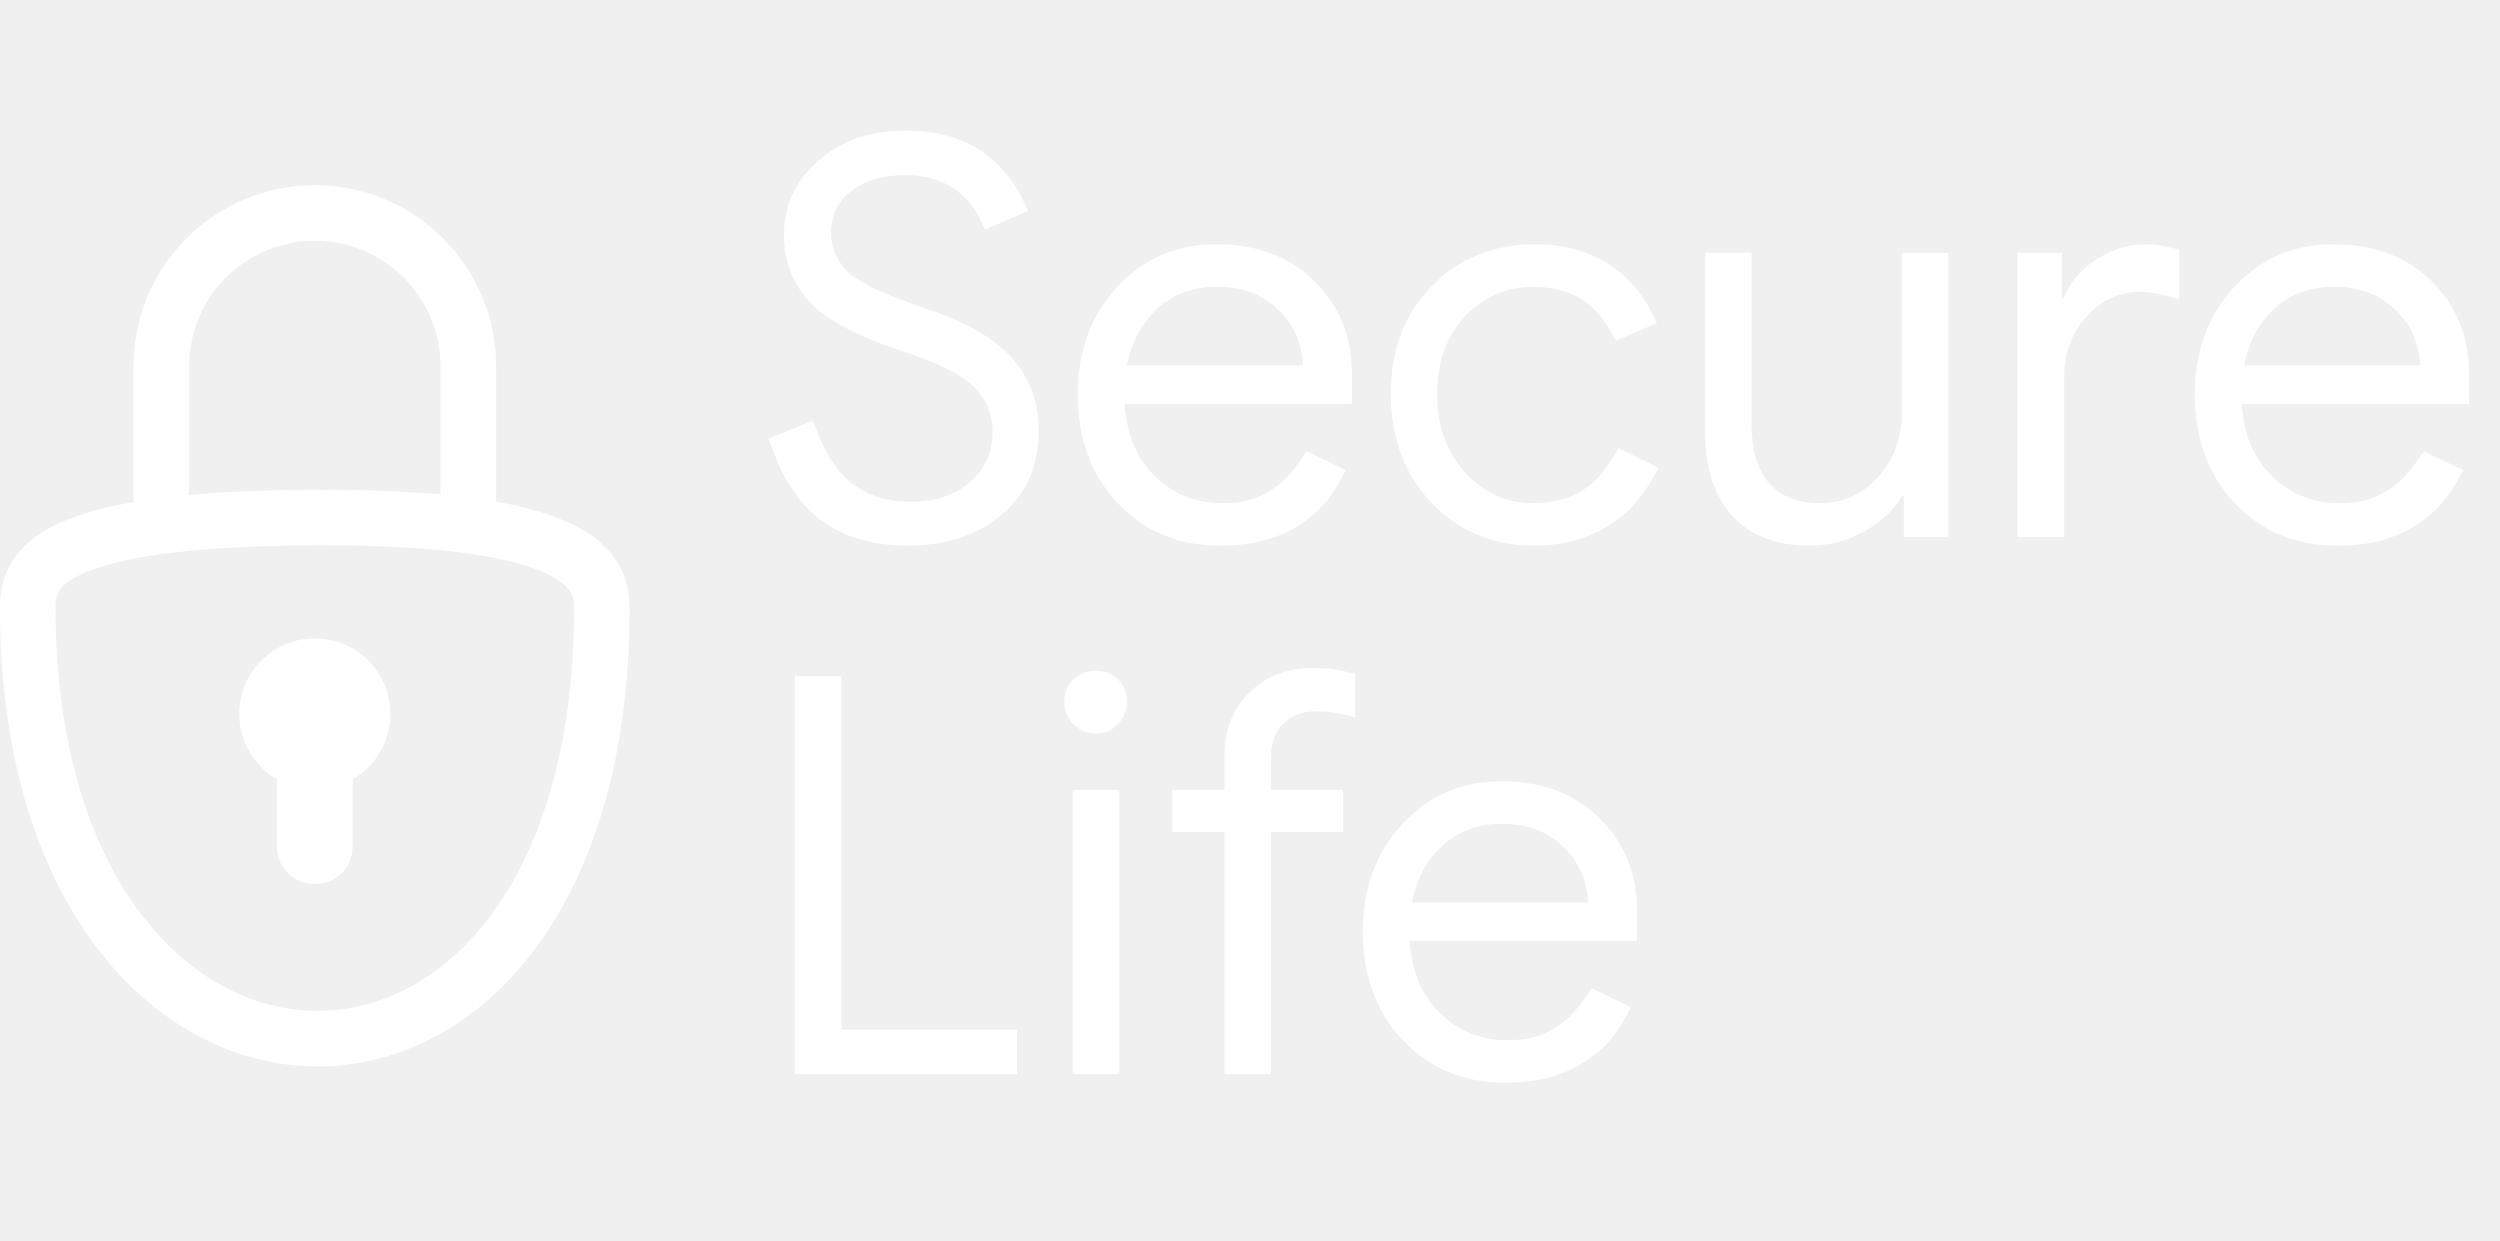
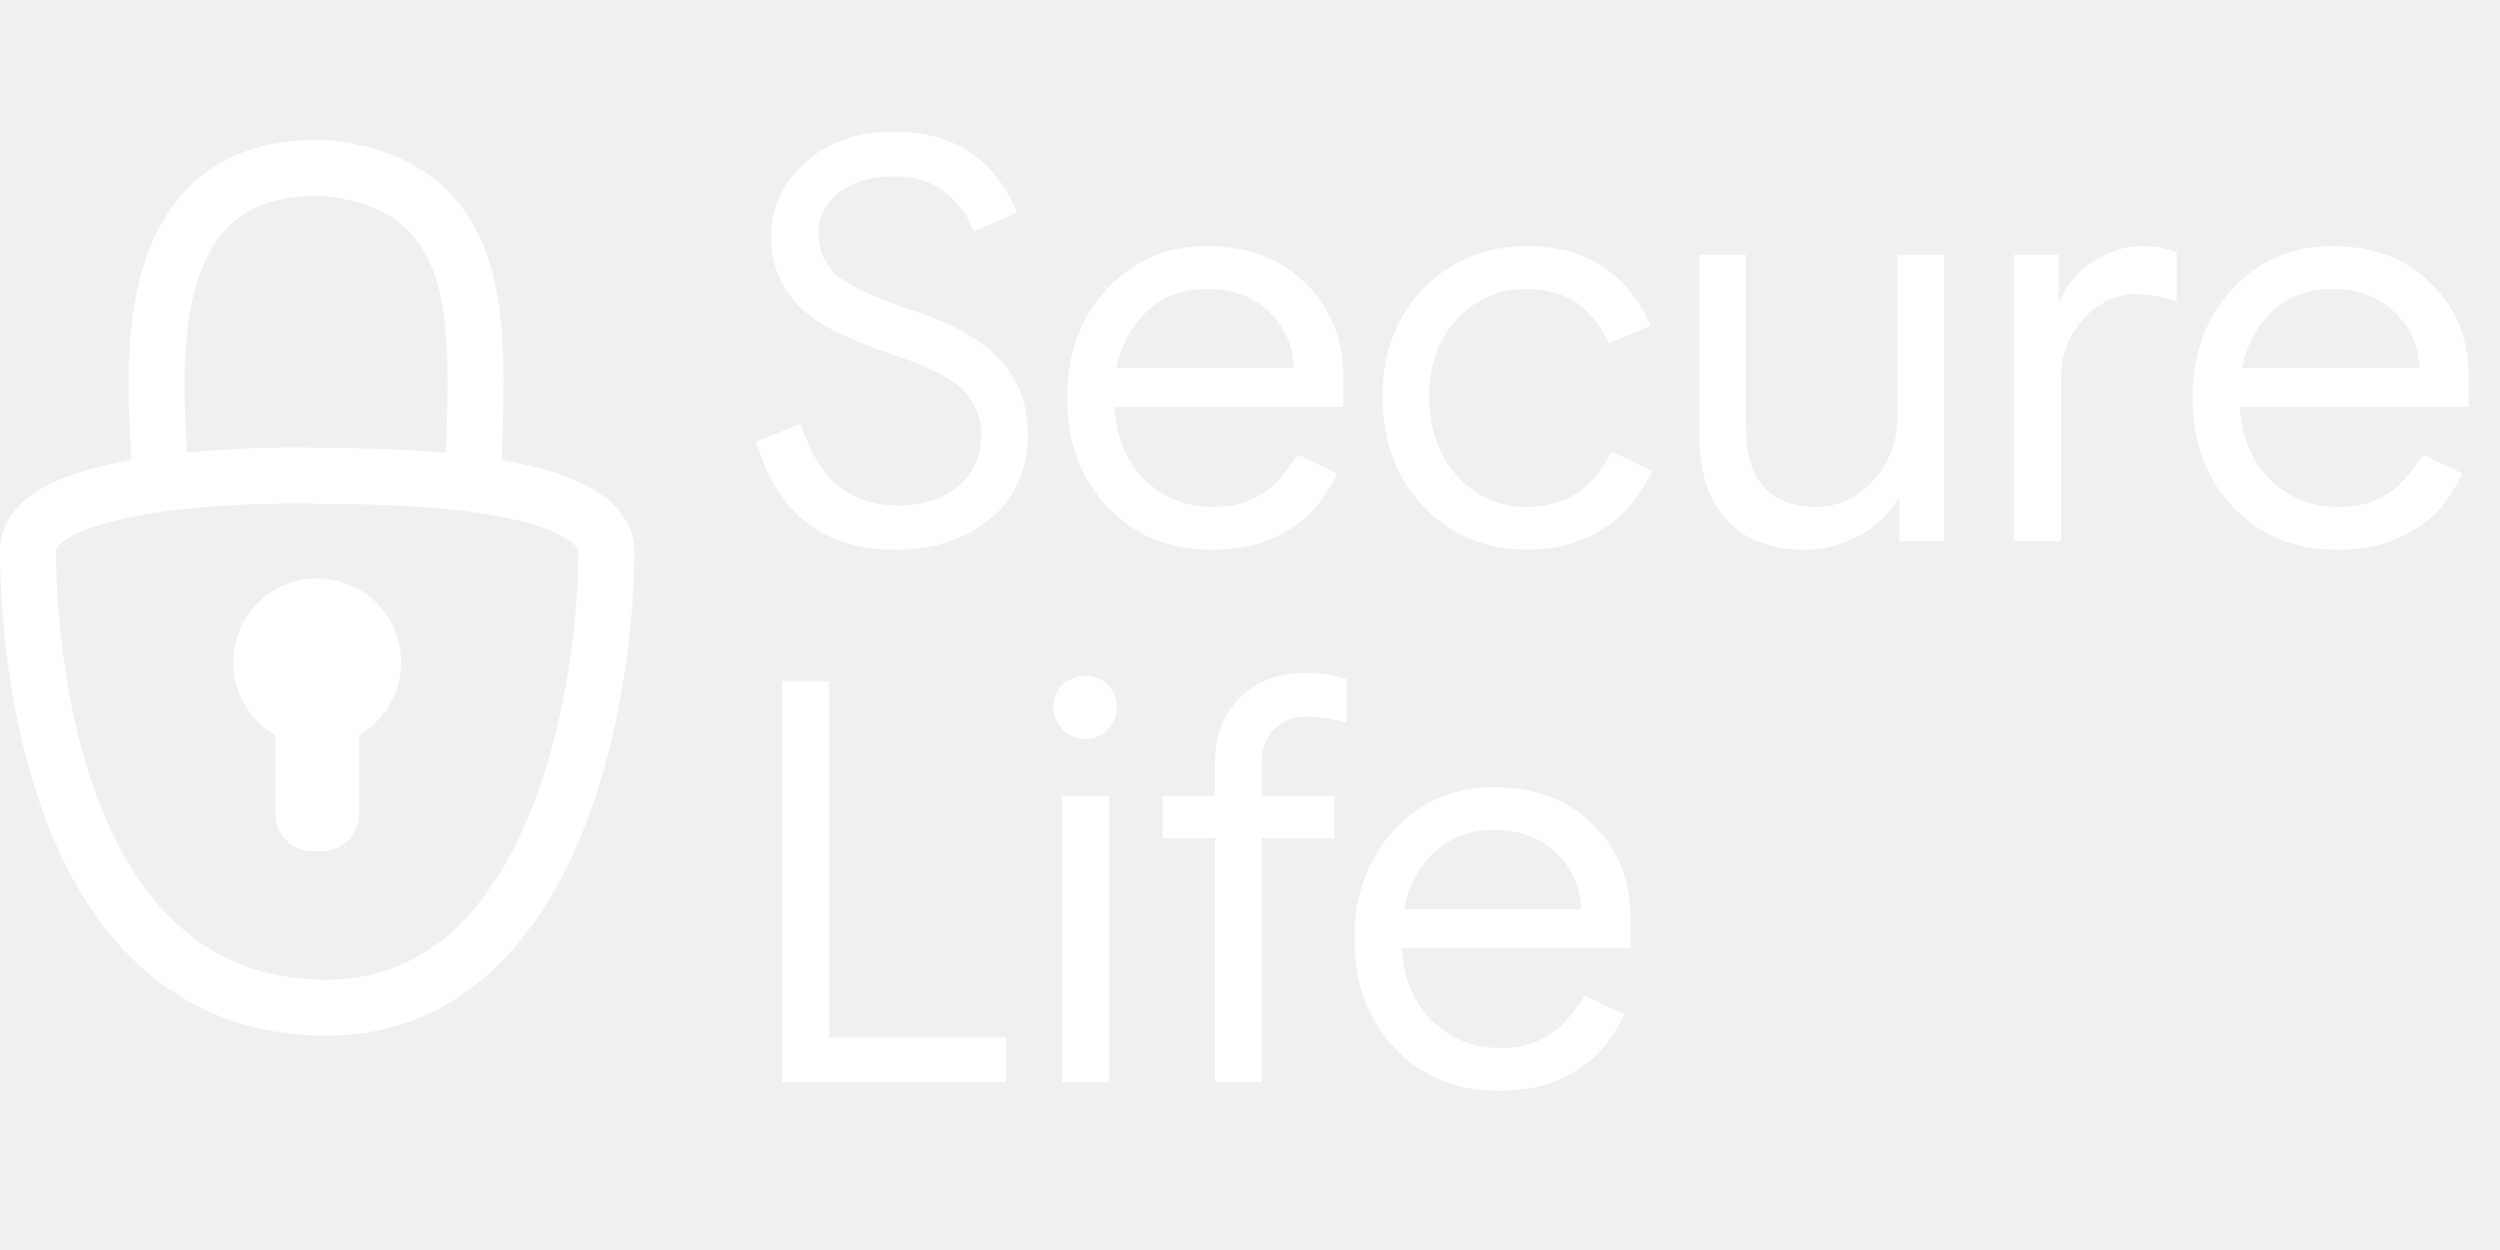
- <svg xmlns="http://www.w3.org/2000/svg" width="135" height="67" viewBox="0 0 135 67" fill="none">
-   <path d="M49.01 29.465C47.75 29.465 46.635 29.26 45.665 28.85C44.705 28.43 43.925 27.86 43.325 27.14C42.725 26.42 42.27 25.665 41.96 24.875C41.65 24.085 41.495 23.69 41.495 23.69L43.895 22.715C43.895 22.715 44.025 23.045 44.285 23.705C44.555 24.355 44.91 24.945 45.35 25.475C45.79 25.995 46.33 26.395 46.97 26.675C47.62 26.955 48.355 27.095 49.175 27.095C50.495 27.095 51.56 26.745 52.37 26.045C53.19 25.345 53.6 24.43 53.6 23.3C53.6 22.4 53.285 21.615 52.655 20.945C52.025 20.275 50.705 19.61 48.695 18.95C46.215 18.13 44.535 17.225 43.655 16.235C42.775 15.245 42.335 14.06 42.335 12.68C42.335 11.1 42.95 9.77 44.18 8.69C45.41 7.6 46.99 7.055 48.92 7.055C49.98 7.055 50.92 7.21 51.74 7.52C52.56 7.83 53.26 8.275 53.84 8.855C54.42 9.435 54.845 10.005 55.115 10.565C55.385 11.115 55.52 11.39 55.52 11.39L53.195 12.395C53.195 12.395 53.105 12.205 52.925 11.825C52.755 11.445 52.47 11.055 52.07 10.655C51.68 10.255 51.22 9.955 50.69 9.755C50.17 9.555 49.56 9.455 48.86 9.455C47.69 9.455 46.73 9.74 45.98 10.31C45.24 10.88 44.87 11.635 44.87 12.575C44.87 13.325 45.15 14.005 45.71 14.615C46.28 15.215 47.755 15.915 50.135 16.715C52.175 17.385 53.675 18.255 54.635 19.325C55.605 20.395 56.09 21.7 56.09 23.24C56.09 25.17 55.42 26.69 54.08 27.8C52.75 28.91 51.06 29.465 49.01 29.465ZM65.878 29.465C63.648 29.465 61.808 28.7 60.358 27.17C58.918 25.64 58.198 23.685 58.198 21.305C58.198 18.965 58.908 17.03 60.328 15.5C61.748 13.96 63.533 13.19 65.683 13.19C67.883 13.19 69.653 13.86 70.993 15.2C72.333 16.53 73.003 18.19 73.003 20.18V21.815H59.668V19.73H70.363C70.303 18.51 69.848 17.5 68.998 16.7C68.158 15.89 67.053 15.485 65.683 15.485C64.223 15.485 63.028 16.015 62.098 17.075C61.178 18.135 60.718 19.545 60.718 21.305C60.718 23.085 61.223 24.51 62.233 25.58C63.253 26.64 64.508 27.17 65.998 27.17C66.708 27.17 67.313 27.075 67.813 26.885C68.323 26.685 68.783 26.41 69.193 26.06C69.603 25.7 70.058 25.135 70.558 24.365L72.673 25.385C72.133 26.475 71.533 27.29 70.873 27.83C70.223 28.37 69.503 28.775 68.713 29.045C67.923 29.325 66.978 29.465 65.878 29.465ZM82.873 29.465C80.633 29.465 78.778 28.695 77.308 27.155C75.838 25.615 75.103 23.65 75.103 21.26C75.103 18.88 75.843 16.94 77.323 15.44C78.813 13.94 80.668 13.19 82.888 13.19C83.818 13.19 84.683 13.325 85.483 13.595C86.283 13.865 87.018 14.295 87.688 14.885C88.368 15.475 88.963 16.33 89.473 17.45L87.253 18.395C86.853 17.625 86.443 17.04 86.023 16.64C85.613 16.24 85.128 15.95 84.568 15.77C84.018 15.58 83.423 15.485 82.783 15.485C81.353 15.485 80.133 16.015 79.123 17.075C78.113 18.135 77.608 19.53 77.608 21.26C77.608 22.99 78.108 24.41 79.108 25.52C80.118 26.62 81.343 27.17 82.783 27.17C83.433 27.17 84.038 27.075 84.598 26.885C85.158 26.685 85.638 26.405 86.038 26.045C86.448 25.675 86.903 25.06 87.403 24.2L89.563 25.265C88.963 26.395 88.338 27.235 87.688 27.785C87.048 28.335 86.323 28.75 85.513 29.03C84.703 29.32 83.823 29.465 82.873 29.465ZM97.737 29.465C95.927 29.465 94.532 28.93 93.552 27.86C92.572 26.79 92.082 25.285 92.082 23.345V13.655H94.587V22.925C94.587 24.315 94.902 25.37 95.532 26.09C96.172 26.81 97.087 27.17 98.277 27.17C99.527 27.17 100.577 26.695 101.427 25.745C102.277 24.795 102.702 23.655 102.702 22.325V13.655H105.207V29H102.807V25.61L103.947 26.75H102.732C102.282 27.54 101.592 28.19 100.662 28.7C99.742 29.21 98.767 29.465 97.737 29.465ZM108.945 29V13.655H111.345V16.4L110.97 16.115H111.435C111.745 15.285 112.325 14.59 113.175 14.03C114.035 13.47 114.92 13.19 115.83 13.19C116.07 13.19 116.33 13.21 116.61 13.25C116.89 13.29 117.135 13.34 117.345 13.4C117.565 13.46 117.675 13.49 117.675 13.49V16.145C117.675 16.145 117.525 16.105 117.225 16.025C116.925 15.935 116.62 15.87 116.31 15.83C116.01 15.78 115.765 15.755 115.575 15.755C114.455 15.755 113.49 16.2 112.68 17.09C111.87 17.98 111.465 19.075 111.465 20.375V29H108.945ZM126.201 29.465C123.971 29.465 122.131 28.7 120.681 27.17C119.241 25.64 118.521 23.685 118.521 21.305C118.521 18.965 119.231 17.03 120.651 15.5C122.071 13.96 123.856 13.19 126.006 13.19C128.206 13.19 129.976 13.86 131.316 15.2C132.656 16.53 133.326 18.19 133.326 20.18V21.815H119.991V19.73H130.686C130.626 18.51 130.171 17.5 129.321 16.7C128.481 15.89 127.376 15.485 126.006 15.485C124.546 15.485 123.351 16.015 122.421 17.075C121.501 18.135 121.041 19.545 121.041 21.305C121.041 23.085 121.546 24.51 122.556 25.58C123.576 26.64 124.831 27.17 126.321 27.17C127.031 27.17 127.636 27.075 128.136 26.885C128.646 26.685 129.106 26.41 129.516 26.06C129.926 25.7 130.381 25.135 130.881 24.365L132.996 25.385C132.456 26.475 131.856 27.29 131.196 27.83C130.546 28.37 129.826 28.775 129.036 29.045C128.246 29.325 127.301 29.465 126.201 29.465Z" fill="white" />
-   <path d="M42.922 58V36.52H45.442V55.6H54.922V58H42.922ZM57.931 58V42.655H60.436V58H57.931ZM59.176 39.61C58.706 39.61 58.301 39.44 57.961 39.1C57.631 38.76 57.466 38.36 57.466 37.9C57.466 37.41 57.631 37.01 57.961 36.7C58.301 36.38 58.706 36.22 59.176 36.22C59.656 36.22 60.056 36.38 60.376 36.7C60.696 37.01 60.856 37.41 60.856 37.9C60.856 38.36 60.696 38.76 60.376 39.1C60.056 39.44 59.656 39.61 59.176 39.61ZM63.304 44.92V42.655H72.529V44.92H63.304ZM66.124 58V40.825C66.124 39.405 66.574 38.26 67.474 37.39C68.374 36.51 69.524 36.07 70.924 36.07C71.314 36.07 71.654 36.09 71.944 36.13C72.244 36.17 72.524 36.225 72.784 36.295C73.044 36.355 73.174 36.385 73.174 36.385V38.74C73.174 38.74 73.039 38.705 72.769 38.635C72.499 38.565 72.224 38.51 71.944 38.47C71.664 38.43 71.359 38.41 71.029 38.41C70.329 38.41 69.754 38.63 69.304 39.07C68.854 39.5 68.629 40.12 68.629 40.93V43.195V43.78V58H66.124ZM81.274 58.465C79.044 58.465 77.204 57.7 75.754 56.17C74.314 54.64 73.594 52.685 73.594 50.305C73.594 47.965 74.304 46.03 75.724 44.5C77.144 42.96 78.929 42.19 81.079 42.19C83.279 42.19 85.049 42.86 86.389 44.2C87.729 45.53 88.399 47.19 88.399 49.18V50.815H75.064V48.73H85.759C85.699 47.51 85.244 46.5 84.394 45.7C83.554 44.89 82.449 44.485 81.079 44.485C79.619 44.485 78.424 45.015 77.494 46.075C76.574 47.135 76.114 48.545 76.114 50.305C76.114 52.085 76.619 53.51 77.629 54.58C78.649 55.64 79.904 56.17 81.394 56.17C82.104 56.17 82.709 56.075 83.209 55.885C83.719 55.685 84.179 55.41 84.589 55.06C84.999 54.7 85.454 54.135 85.954 53.365L88.069 54.385C87.529 55.475 86.929 56.29 86.269 56.83C85.619 57.37 84.899 57.775 84.109 58.045C83.319 58.325 82.374 58.465 81.274 58.465Z" fill="white" />
-   <mask id="path-3-inside-1_197_16" fill="white">
-     <path d="M7.211 19.79C7.211 14.383 11.594 10 17 10V10C22.407 10 26.79 14.383 26.79 19.79V27.947H7.211V19.79Z" />
-   </mask>
-   <path d="M4.211 19.79C4.211 12.726 9.937 7 17 7C24.063 7 29.79 12.726 29.79 19.79H23.79C23.79 16.04 20.75 13 17 13C13.25 13 10.211 16.04 10.211 19.79H4.211ZM10.211 19.79M26.79 27.947H7.211H26.79M4.211 27.947V19.79C4.211 12.726 9.937 7 17 7V13C13.25 13 10.211 16.04 10.211 19.79V27.947H4.211ZM17 7C24.063 7 29.79 12.726 29.79 19.79V27.947H23.79V19.79C23.79 16.04 20.75 13 17 13V7Z" fill="white" mask="url(#path-3-inside-1_197_16)" />
-   <path d="M32.5 32.842C32.499 64.241 1.501 63.43 1.5 32.842" stroke="white" stroke-width="3" />
-   <path d="M1.5 32.842C1.5 30.803 2.316 27.947 17.408 27.947" stroke="white" stroke-width="3" />
-   <path d="M32.5 32.842C32.5 30.803 31.339 27.947 17.408 27.947" stroke="white" stroke-width="3" />
-   <ellipse cx="17" cy="38.553" rx="4.079" ry="4.079" fill="white" />
-   <path d="M14.96 40.592H19.039V45.73C19.039 46.835 18.144 47.73 17.039 47.73H16.96C15.856 47.73 14.96 46.835 14.96 45.73V40.592Z" fill="white" />
+ <svg xmlns="http://www.w3.org/2000/svg" width="134" height="67" viewBox="0 0 134 67" fill="none">
+   <path d="M48.01 29.465C46.75 29.465 45.635 29.26 44.665 28.85C43.705 28.43 42.925 27.86 42.325 27.14C41.725 26.42 41.27 25.665 40.96 24.875C40.65 24.085 40.495 23.69 40.495 23.69L42.895 22.715C42.895 22.715 43.025 23.045 43.285 23.705C43.555 24.355 43.91 24.945 44.35 25.475C44.79 25.995 45.33 26.395 45.97 26.675C46.62 26.955 47.355 27.095 48.175 27.095C49.495 27.095 50.56 26.745 51.37 26.045C52.19 25.345 52.6 24.43 52.6 23.3C52.6 22.4 52.285 21.615 51.655 20.945C51.025 20.275 49.705 19.61 47.695 18.95C45.215 18.13 43.535 17.225 42.655 16.235C41.775 15.245 41.335 14.06 41.335 12.68C41.335 11.1 41.95 9.77 43.18 8.69C44.41 7.6 45.99 7.055 47.92 7.055C48.98 7.055 49.92 7.21 50.74 7.52C51.56 7.83 52.26 8.275 52.84 8.855C53.42 9.435 53.845 10.005 54.115 10.565C54.385 11.115 54.52 11.39 54.52 11.39L52.195 12.395C52.195 12.395 52.105 12.205 51.925 11.825C51.755 11.445 51.47 11.055 51.07 10.655C50.68 10.255 50.22 9.955 49.69 9.755C49.17 9.555 48.56 9.455 47.86 9.455C46.69 9.455 45.73 9.74 44.98 10.31C44.24 10.88 43.87 11.635 43.87 12.575C43.87 13.325 44.15 14.005 44.71 14.615C45.28 15.215 46.755 15.915 49.135 16.715C51.175 17.385 52.675 18.255 53.635 19.325C54.605 20.395 55.09 21.7 55.09 23.24C55.09 25.17 54.42 26.69 53.08 27.8C51.75 28.91 50.06 29.465 48.01 29.465ZM64.878 29.465C62.648 29.465 60.808 28.7 59.358 27.17C57.918 25.64 57.198 23.685 57.198 21.305C57.198 18.965 57.908 17.03 59.328 15.5C60.748 13.96 62.533 13.19 64.683 13.19C66.883 13.19 68.653 13.86 69.993 15.2C71.333 16.53 72.003 18.19 72.003 20.18V21.815H58.668V19.73H69.363C69.303 18.51 68.848 17.5 67.998 16.7C67.158 15.89 66.053 15.485 64.683 15.485C63.223 15.485 62.028 16.015 61.098 17.075C60.178 18.135 59.718 19.545 59.718 21.305C59.718 23.085 60.223 24.51 61.233 25.58C62.253 26.64 63.508 27.17 64.998 27.17C65.708 27.17 66.313 27.075 66.813 26.885C67.323 26.685 67.783 26.41 68.193 26.06C68.603 25.7 69.058 25.135 69.558 24.365L71.673 25.385C71.133 26.475 70.533 27.29 69.873 27.83C69.223 28.37 68.503 28.775 67.713 29.045C66.923 29.325 65.978 29.465 64.878 29.465ZM81.873 29.465C79.633 29.465 77.778 28.695 76.308 27.155C74.838 25.615 74.103 23.65 74.103 21.26C74.103 18.88 74.843 16.94 76.323 15.44C77.813 13.94 79.668 13.19 81.888 13.19C82.818 13.19 83.683 13.325 84.483 13.595C85.283 13.865 86.018 14.295 86.688 14.885C87.368 15.475 87.963 16.33 88.473 17.45L86.253 18.395C85.853 17.625 85.443 17.04 85.023 16.64C84.613 16.24 84.128 15.95 83.568 15.77C83.018 15.58 82.423 15.485 81.783 15.485C80.353 15.485 79.133 16.015 78.123 17.075C77.113 18.135 76.608 19.53 76.608 21.26C76.608 22.99 77.108 24.41 78.108 25.52C79.118 26.62 80.343 27.17 81.783 27.17C82.433 27.17 83.038 27.075 83.598 26.885C84.158 26.685 84.638 26.405 85.038 26.045C85.448 25.675 85.903 25.06 86.403 24.2L88.563 25.265C87.963 26.395 87.338 27.235 86.688 27.785C86.048 28.335 85.323 28.75 84.513 29.03C83.703 29.32 82.823 29.465 81.873 29.465ZM96.737 29.465C94.927 29.465 93.532 28.93 92.552 27.86C91.572 26.79 91.082 25.285 91.082 23.345V13.655H93.587V22.925C93.587 24.315 93.902 25.37 94.532 26.09C95.172 26.81 96.087 27.17 97.277 27.17C98.527 27.17 99.577 26.695 100.427 25.745C101.277 24.795 101.702 23.655 101.702 22.325V13.655H104.207V29H101.807V25.61L102.947 26.75H101.732C101.282 27.54 100.592 28.19 99.662 28.7C98.742 29.21 97.767 29.465 96.737 29.465ZM107.945 29V13.655H110.345V16.4L109.97 16.115H110.435C110.745 15.285 111.325 14.59 112.175 14.03C113.035 13.47 113.92 13.19 114.83 13.19C115.07 13.19 115.33 13.21 115.61 13.25C115.89 13.29 116.135 13.34 116.345 13.4C116.565 13.46 116.675 13.49 116.675 13.49V16.145C116.675 16.145 116.525 16.105 116.225 16.025C115.925 15.935 115.62 15.87 115.31 15.83C115.01 15.78 114.765 15.755 114.575 15.755C113.455 15.755 112.49 16.2 111.68 17.09C110.87 17.98 110.465 19.075 110.465 20.375V29H107.945ZM125.201 29.465C122.971 29.465 121.131 28.7 119.681 27.17C118.241 25.64 117.521 23.685 117.521 21.305C117.521 18.965 118.231 17.03 119.651 15.5C121.071 13.96 122.856 13.19 125.006 13.19C127.206 13.19 128.976 13.86 130.316 15.2C131.656 16.53 132.326 18.19 132.326 20.18V21.815H118.991V19.73H129.686C129.626 18.51 129.171 17.5 128.321 16.7C127.481 15.89 126.376 15.485 125.006 15.485C123.546 15.485 122.351 16.015 121.421 17.075C120.501 18.135 120.041 19.545 120.041 21.305C120.041 23.085 120.546 24.51 121.556 25.58C122.576 26.64 123.831 27.17 125.321 27.17C126.031 27.17 126.636 27.075 127.136 26.885C127.646 26.685 128.106 26.41 128.516 26.06C128.926 25.7 129.381 25.135 129.881 24.365L131.996 25.385C131.456 26.475 130.856 27.29 130.196 27.83C129.546 28.37 128.826 28.775 128.036 29.045C127.246 29.325 126.301 29.465 125.201 29.465Z" fill="white" />
+   <path d="M41.922 58V36.52H44.442V55.6H53.922V58H41.922ZM56.931 58V42.655H59.436V58H56.931ZM58.176 39.61C57.706 39.61 57.301 39.44 56.961 39.1C56.631 38.76 56.466 38.36 56.466 37.9C56.466 37.41 56.631 37.01 56.961 36.7C57.301 36.38 57.706 36.22 58.176 36.22C58.656 36.22 59.056 36.38 59.376 36.7C59.696 37.01 59.856 37.41 59.856 37.9C59.856 38.36 59.696 38.76 59.376 39.1C59.056 39.44 58.656 39.61 58.176 39.61ZM62.304 44.92V42.655H71.529V44.92H62.304ZM65.124 58V40.825C65.124 39.405 65.574 38.26 66.474 37.39C67.374 36.51 68.524 36.07 69.924 36.07C70.314 36.07 70.654 36.09 70.944 36.13C71.244 36.17 71.524 36.225 71.784 36.295C72.044 36.355 72.174 36.385 72.174 36.385V38.74C72.174 38.74 72.039 38.705 71.769 38.635C71.499 38.565 71.224 38.51 70.944 38.47C70.664 38.43 70.359 38.41 70.029 38.41C69.329 38.41 68.754 38.63 68.304 39.07C67.854 39.5 67.629 40.12 67.629 40.93V43.195V43.78V58H65.124ZM80.274 58.465C78.044 58.465 76.204 57.7 74.754 56.17C73.314 54.64 72.594 52.685 72.594 50.305C72.594 47.965 73.304 46.03 74.724 44.5C76.144 42.96 77.929 42.19 80.079 42.19C82.279 42.19 84.049 42.86 85.389 44.2C86.729 45.53 87.399 47.19 87.399 49.18V50.815H74.064V48.73H84.759C84.699 47.51 84.244 46.5 83.394 45.7C82.554 44.89 81.449 44.485 80.079 44.485C78.619 44.485 77.424 45.015 76.494 46.075C75.574 47.135 75.114 48.545 75.114 50.305C75.114 52.085 75.619 53.51 76.629 54.58C77.649 55.64 78.904 56.17 80.394 56.17C81.104 56.17 81.709 56.075 82.209 55.885C82.719 55.685 83.179 55.41 83.589 55.06C83.999 54.7 84.454 54.135 84.954 53.365L87.069 54.385C86.529 55.475 85.929 56.29 85.269 56.83C84.619 57.37 83.899 57.775 83.109 58.045C82.319 58.325 81.374 58.465 80.274 58.465Z" fill="white" />
+   <ellipse cx="17" cy="35.5" rx="4.5" ry="4.5" fill="white" />
+   <path d="M14.75 37.75H19.25V43.625C19.25 44.73 18.355 45.625 17.25 45.625H16.75C15.645 45.625 14.75 44.73 14.75 43.625V37.75Z" fill="white" />
+   <path d="M25.386 25.945C31.282 26.726 32.5 28.396 32.5 29.512C32.5 37.678 29.5 54.012 17.5 54.012C2.5 54.012 1.5 34.012 1.5 29.512C1.5 27.535 4.716 26.473 8.5 25.945C11.607 25.511 15.095 25.437 17.5 25.512C20.776 25.512 23.358 25.676 25.386 25.945ZM8.5 25.945C9 24.012 5.5 8.512 17.5 9.012C27 10.012 25.386 19.012 25.386 25.945" stroke="white" stroke-width="3" />
</svg>
